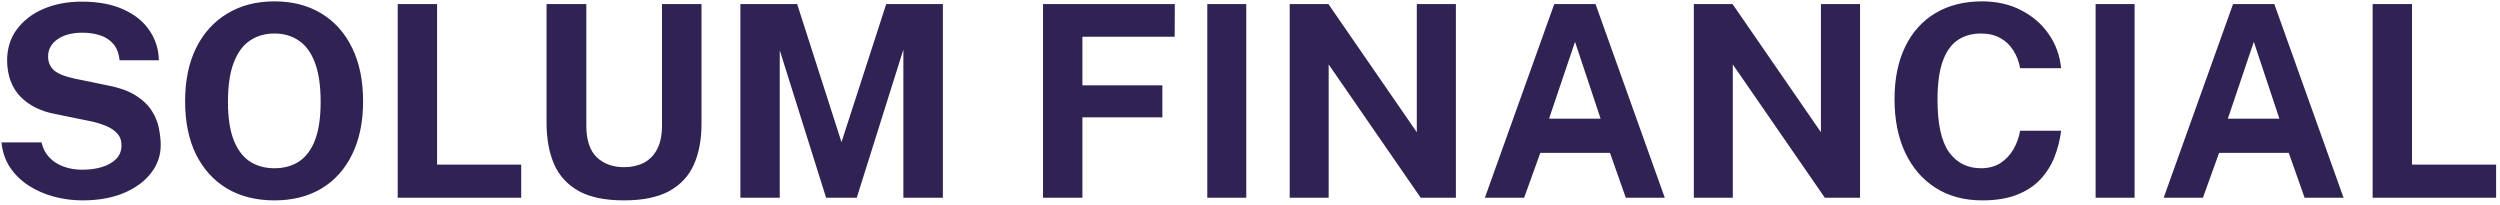
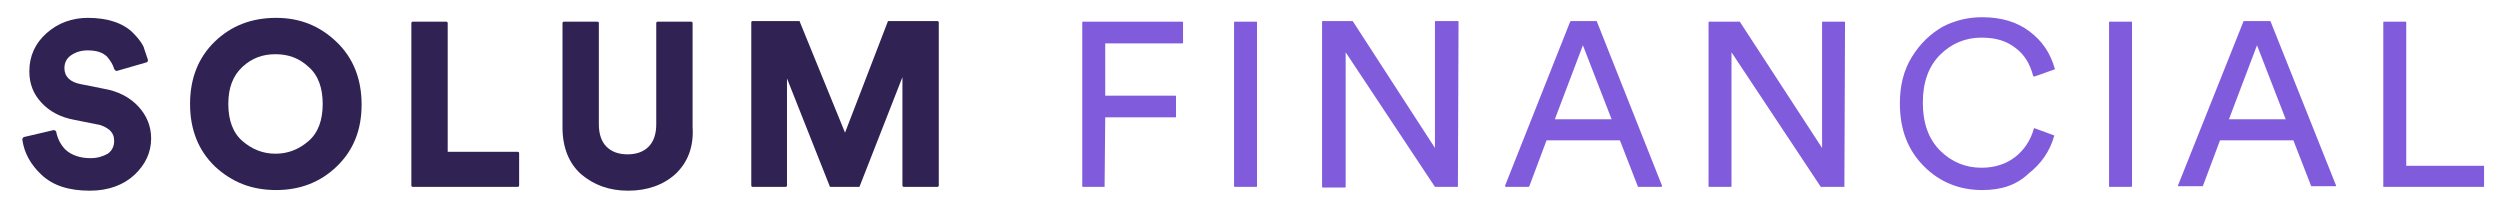
- <svg xmlns="http://www.w3.org/2000/svg" width="392" height="32" viewBox="0 0 392 32" fill="none">
-   <path d="M12.938 31.42C11.44 31.42 9.97 31.231 8.528 30.853C7.086 30.475 5.77 29.908 4.58 29.152C3.39 28.396 2.403 27.451 1.619 26.317C0.849 25.183 0.387 23.853 0.233 22.327H6.512C6.722 23.251 7.121 24.028 7.709 24.658C8.297 25.288 9.039 25.771 9.935 26.107C10.831 26.443 11.825 26.611 12.917 26.611C14.037 26.611 15.059 26.471 15.983 26.191C16.907 25.911 17.649 25.491 18.209 24.931C18.769 24.357 19.049 23.643 19.049 22.789C19.049 22.019 18.818 21.389 18.356 20.899C17.908 20.409 17.299 20.01 16.529 19.702C15.759 19.394 14.884 19.142 13.904 18.946L8.654 17.875C6.358 17.441 4.538 16.531 3.194 15.145C1.85 13.745 1.157 11.883 1.115 9.559C1.101 7.655 1.605 6.01 2.627 4.624C3.663 3.224 5.063 2.146 6.827 1.39C8.605 0.634 10.593 0.256 12.791 0.256C15.409 0.256 17.607 0.669 19.385 1.495C21.177 2.307 22.535 3.413 23.459 4.813C24.397 6.199 24.88 7.746 24.908 9.454H18.755C18.643 8.39 18.321 7.543 17.789 6.913C17.257 6.283 16.571 5.828 15.731 5.548C14.905 5.268 13.96 5.128 12.896 5.128C12.084 5.128 11.342 5.219 10.67 5.401C10.012 5.583 9.452 5.842 8.99 6.178C8.528 6.5 8.171 6.885 7.919 7.333C7.667 7.781 7.541 8.285 7.541 8.845C7.541 9.727 7.835 10.441 8.423 10.987C9.011 11.533 10.11 11.981 11.72 12.331L16.928 13.402C18.79 13.766 20.267 14.305 21.359 15.019C22.465 15.733 23.291 16.538 23.837 17.434C24.397 18.33 24.761 19.247 24.929 20.185C25.111 21.109 25.202 21.963 25.202 22.747C25.202 24.385 24.684 25.862 23.648 27.178C22.626 28.48 21.198 29.516 19.364 30.286C17.53 31.042 15.388 31.42 12.938 31.42ZM43.031 31.42C40.161 31.42 37.676 30.797 35.576 29.551C33.49 28.291 31.873 26.506 30.725 24.196C29.591 21.872 29.024 19.1 29.024 15.88C29.024 12.646 29.598 9.86 30.746 7.522C31.908 5.184 33.539 3.385 35.639 2.125C37.739 0.851 40.203 0.214 43.031 0.214C45.845 0.214 48.295 0.844 50.381 2.104C52.467 3.364 54.077 5.163 55.211 7.501C56.359 9.839 56.933 12.632 56.933 15.88C56.933 19.086 56.366 21.851 55.232 24.175C54.112 26.499 52.509 28.291 50.423 29.551C48.337 30.797 45.873 31.42 43.031 31.42ZM43.031 26.38C44.515 26.38 45.796 26.03 46.874 25.33C47.966 24.616 48.806 23.496 49.394 21.97C49.982 20.43 50.276 18.428 50.276 15.964C50.276 13.43 49.975 11.379 49.373 9.811C48.785 8.243 47.945 7.095 46.853 6.367C45.775 5.625 44.501 5.254 43.031 5.254C41.561 5.254 40.28 5.625 39.188 6.367C38.096 7.095 37.249 8.25 36.647 9.832C36.045 11.4 35.744 13.444 35.744 15.964C35.744 18.442 36.045 20.444 36.647 21.97C37.249 23.496 38.096 24.616 39.188 25.33C40.28 26.03 41.561 26.38 43.031 26.38ZM62.361 0.634H68.535V25.813H81.723V31H62.361V0.634ZM109.996 19.429C109.996 21.879 109.597 24.007 108.799 25.813C108.001 27.605 106.706 28.991 104.914 29.971C103.136 30.937 100.777 31.42 97.837 31.42C94.883 31.42 92.517 30.93 90.739 29.95C88.961 28.956 87.673 27.549 86.875 25.729C86.091 23.909 85.699 21.739 85.699 19.219V0.634H91.936V19.681C91.936 21.949 92.482 23.608 93.574 24.658C94.666 25.694 96.087 26.212 97.837 26.212C98.999 26.212 100.028 25.988 100.924 25.54C101.82 25.078 102.52 24.371 103.024 23.419C103.542 22.453 103.801 21.207 103.801 19.681V0.634H109.996V19.429ZM116.091 31V0.634H124.995L131.946 22.285L138.96 0.634H147.843V31H141.648V7.774L134.34 31H129.531L122.265 7.879V31H116.091ZM163.547 0.634H184.211L184.19 5.758H169.721V13.381H182.258V18.4H169.721V31H163.547V0.634ZM189.304 0.634H195.415V31H189.304V0.634ZM222.153 0.634H228.285V31H222.762L208.335 10.105V31H202.224V0.634H208.293L222.153 20.731V0.634ZM232.831 31L243.709 0.634H250.177L261.034 31H254.923L252.445 23.965H241.525L238.984 31H232.831ZM242.89 18.61H250.975L246.964 6.556L242.89 18.61ZM285.522 0.634H291.654V31H286.131L271.704 10.105V31H265.593V0.634H271.662L285.522 20.731V0.634ZM310.816 0.214C313.098 0.214 315.128 0.676 316.906 1.6C318.698 2.51 320.14 3.756 321.232 5.338C322.338 6.92 322.989 8.705 323.185 10.693H316.759C316.563 9.643 316.206 8.712 315.688 7.9C315.17 7.074 314.491 6.43 313.651 5.968C312.811 5.492 311.803 5.254 310.627 5.254C309.213 5.254 307.995 5.597 306.973 6.283C305.951 6.969 305.167 8.075 304.621 9.601C304.075 11.127 303.802 13.143 303.802 15.649C303.802 19.429 304.404 22.166 305.608 23.86C306.826 25.54 308.499 26.38 310.627 26.38C311.803 26.38 312.811 26.114 313.651 25.582C314.491 25.036 315.17 24.322 315.688 23.44C316.206 22.544 316.563 21.564 316.759 20.5H323.185C323.003 21.942 322.653 23.321 322.135 24.637C321.617 25.939 320.882 27.101 319.93 28.123C318.978 29.145 317.753 29.95 316.255 30.538C314.757 31.126 312.944 31.42 310.816 31.42C307.988 31.42 305.545 30.762 303.487 29.446C301.429 28.13 299.84 26.282 298.72 23.902C297.614 21.522 297.061 18.743 297.061 15.565C297.061 12.373 297.614 9.636 298.72 7.354C299.826 5.058 301.408 3.294 303.466 2.062C305.524 0.83 307.974 0.214 310.816 0.214ZM328.593 0.634H334.704V31H328.593V0.634ZM339.266 31L350.144 0.634H356.612L367.469 31H361.358L358.88 23.965H347.96L345.419 31H339.266ZM349.325 18.61H357.41L353.399 6.556L349.325 18.61ZM372.029 0.634H378.203V25.813H391.391V31H372.029V0.634Z" fill="#302353" />
+ <svg xmlns="http://www.w3.org/2000/svg" version="1.1" id="Layer_1" x="0px" y="0px" viewBox="0 0 392 32" style="enable-background:new 0 0 392 32;" xml:space="preserve">
+   <style type="text/css">
+ 	.st0{fill:#302353;}
+ 	.st1{fill:#805CDD;}
+ </style>
+   <g>
+     <path class="st0" d="M22.9,9.8l-4.5,1.3c-0.2,0.1-0.4-0.1-0.5-0.3c-0.2-0.7-0.6-1.3-1.1-1.9c-0.7-0.7-1.7-1-3.1-1   c-1,0-1.9,0.3-2.6,0.8c-0.7,0.5-1,1.2-1,2c0,1.3,0.9,2.2,2.6,2.5l3.5,0.7c2.4,0.4,4.2,1.4,5.5,2.8c1.3,1.4,2,3.1,2,5   c0,2.2-0.9,4.1-2.6,5.7c-1.7,1.6-4.1,2.5-7,2.5c-3.3,0-5.8-0.8-7.6-2.5c-1.7-1.6-2.7-3.4-3-5.5c0-0.2,0.1-0.3,0.2-0.4l4.7-1.1   c0.2,0,0.3,0.1,0.4,0.2c0.2,1.1,0.7,2.1,1.5,2.9c0.9,0.8,2.2,1.3,3.9,1.3c1.1,0,2-0.3,2.7-0.7c0.7-0.5,1-1.2,1-2   c0-0.7-0.2-1.2-0.7-1.7c-0.5-0.4-1.2-0.8-2-0.9l-3.5-0.7c-2.2-0.4-3.9-1.3-5.2-2.7c-1.3-1.4-1.9-3-1.9-4.9c0-2.4,0.9-4.4,2.7-6   s4-2.4,6.5-2.4c1.5,0,2.9,0.2,4.1,0.6s2.2,1,2.9,1.7c0.7,0.7,1.3,1.4,1.7,2.2C22.7,8,23,8.7,23.2,9.4C23.2,9.6,23.1,9.8,22.9,9.8   L22.9,9.8z" />
+     <path class="st0" d="M29.8,16.3c0-4,1.3-7.3,3.9-9.8c2.6-2.5,5.8-3.7,9.6-3.7s6.9,1.3,9.5,3.8c2.6,2.5,3.9,5.8,3.9,9.8   s-1.3,7.2-3.9,9.7c-2.6,2.5-5.8,3.7-9.5,3.7c-3.8,0-6.9-1.2-9.6-3.7C31.1,23.6,29.8,20.3,29.8,16.3z M38,10.5   c-1.5,1.4-2.2,3.3-2.2,5.8s0.7,4.5,2.2,5.8c1.5,1.3,3.2,2,5.2,2s3.7-0.7,5.2-2c1.5-1.3,2.2-3.3,2.2-5.8s-0.7-4.5-2.2-5.8   c-1.5-1.4-3.2-2-5.2-2S39.5,9.1,38,10.5z" />
+     <path class="st0" d="M81.2,29.3H64.7c-0.1,0-0.2-0.1-0.2-0.2V3.6c0-0.1,0.1-0.2,0.2-0.2H70c0.1,0,0.2,0.1,0.2,0.2v20.2h11   c0.1,0,0.2,0.1,0.2,0.2v5.1C81.4,29.2,81.3,29.3,81.2,29.3L81.2,29.3z" />
+     <path class="st0" d="M105.9,27.3c-1.9,1.7-4.4,2.6-7.4,2.6c-3,0-5.4-0.9-7.4-2.6c-1.9-1.7-2.9-4.2-2.9-7.3V3.6   c0-0.1,0.1-0.2,0.2-0.2h5.3c0.1,0,0.2,0.1,0.2,0.2v15.9c0,1.5,0.4,2.7,1.2,3.5c0.8,0.8,1.9,1.2,3.3,1.2s2.5-0.4,3.3-1.2   c0.8-0.8,1.2-2,1.2-3.5V3.6c0-0.1,0.1-0.2,0.2-0.2h5.3c0.1,0,0.2,0.1,0.2,0.2v16.3C108.8,23.1,107.8,25.5,105.9,27.3L105.9,27.3z" />
+     <path class="st0" d="M147,29.3h-5.3c-0.1,0-0.2-0.1-0.2-0.2v-17l-6.7,17.1c0,0.1-0.1,0.1-0.1,0.1h-4.5c-0.1,0-0.1,0-0.1-0.1   l-6.7-16.9v16.8c0,0.1-0.1,0.2-0.2,0.2H118c-0.1,0-0.2-0.1-0.2-0.2V3.5c0-0.1,0.1-0.2,0.2-0.2h7.3c0.1,0,0.1,0,0.1,0.1l7.1,17.4   l6.7-17.4c0-0.1,0.1-0.1,0.1-0.1h7.7c0.1,0,0.2,0.1,0.2,0.2v25.6C147.2,29.2,147.1,29.3,147,29.3L147,29.3z" />
+     <path class="st1" d="M173.2,29.3h-3.4c0,0-0.1,0-0.1-0.1V3.5c0,0,0-0.1,0.1-0.1h15.6c0,0,0.1,0,0.1,0.1v3.2c0,0,0,0.1-0.1,0.1   h-12.1V15h11c0,0,0.1,0,0.1,0.1v3.2c0,0,0,0.1-0.1,0.1h-11L173.2,29.3C173.2,29.3,173.2,29.3,173.2,29.3L173.2,29.3z" />
+     <path class="st1" d="M197,29.3h-3.4c-0.1,0-0.1-0.1-0.1-0.1V3.5c0-0.1,0.1-0.1,0.1-0.1h3.4c0.1,0,0.1,0.1,0.1,0.1v25.7   C197.1,29.2,197.1,29.3,197,29.3z" />
+     <path class="st1" d="M228.6,29.3H225c0,0,0,0,0,0l-14-21.1v21.1c0,0,0,0.1-0.1,0.1h-3.5c0,0-0.1,0-0.1-0.1V3.4c0,0,0-0.1,0.1-0.1   h4.7c0,0,0,0,0,0l12.9,19.9V3.4c0,0,0-0.1,0.1-0.1h3.5c0,0,0.1,0,0.1,0.1L228.6,29.3C228.7,29.3,228.6,29.3,228.6,29.3L228.6,29.3z   " />
+     <path class="st1" d="M256.8,29.2L254,22h-11.5l-2.7,7.2c0,0-0.1,0.1-0.1,0.1h-3.6c-0.1,0-0.1-0.1-0.1-0.2l10.2-25.7   c0,0,0.1-0.1,0.1-0.1h4c0,0,0.1,0,0.1,0.1l10.2,25.7c0,0.1,0,0.2-0.1,0.2h-3.6C256.9,29.3,256.8,29.3,256.8,29.2L256.8,29.2z    M248.2,7.1l-4.4,11.6h8.9L248.2,7.1z" />
+     <path class="st1" d="M289.2,29.3h-3.6c0,0-0.1,0-0.1,0l-14-21.1v21c0,0,0,0.1-0.1,0.1h-3.4c0,0-0.1,0-0.1-0.1V3.5   c0,0,0-0.1,0.1-0.1h4.7c0,0,0.1,0,0.1,0l12.9,19.8V3.5c0,0,0-0.1,0.1-0.1h3.4c0,0,0.1,0,0.1,0.1L289.2,29.3   C289.3,29.2,289.3,29.3,289.2,29.3L289.2,29.3z" />
+     <path class="st1" d="M310.8,29.8c-3.5,0-6.6-1.2-9.1-3.7s-3.8-5.7-3.8-9.9c0-2.8,0.6-5.2,1.9-7.3c1.3-2.1,2.9-3.6,4.8-4.7   c1.9-1,4-1.5,6.2-1.5c2.9,0,5.4,0.7,7.4,2.2c2,1.5,3.3,3.4,4,5.9c0,0.1,0,0.1-0.1,0.1l-3.1,1.1c-0.1,0-0.1,0-0.2-0.1   c-0.5-1.9-1.4-3.4-2.8-4.4c-1.4-1.1-3.1-1.6-5.3-1.6c-2.5,0-4.7,0.9-6.5,2.7c-1.8,1.8-2.7,4.3-2.7,7.5s0.9,5.7,2.7,7.5   c1.8,1.8,4,2.7,6.5,2.7c2.1,0,3.9-0.6,5.3-1.7c1.4-1.1,2.4-2.6,2.9-4.4c0-0.1,0.1-0.1,0.1-0.1l3,1.1c0.1,0,0.1,0.1,0.1,0.1   c-0.7,2.5-2.1,4.4-4,5.9C316.1,29.1,313.7,29.8,310.8,29.8L310.8,29.8z" />
+     <path class="st1" d="M334.2,29.3h-3.4c-0.1,0-0.1,0-0.1-0.1V3.5c0-0.1,0-0.1,0.1-0.1h3.4c0.1,0,0.1,0,0.1,0.1v25.7   C334.3,29.2,334.2,29.3,334.2,29.3z" />
+     <path class="st1" d="M362.4,29.2l-2.8-7.2h-11.5l-2.7,7.2c0,0,0,0-0.1,0h-3.7c0,0-0.1,0-0.1-0.1l10.3-25.8c0,0,0,0,0.1,0h4   c0,0,0.1,0,0.1,0l10.3,25.8c0,0,0,0.1-0.1,0.1L362.4,29.2C362.5,29.3,362.5,29.3,362.4,29.2z M353.9,7.1l-4.4,11.6h8.9   C358.4,18.7,353.9,7.1,353.9,7.1z" />
+     <path class="st1" d="M389.5,29.3h-15.8V3.5c0-0.1,0-0.1,0.1-0.1h3.4c0.1,0,0.1,0,0.1,0.1v22.5h12.2V29.3z" />
+   </g>
</svg>
